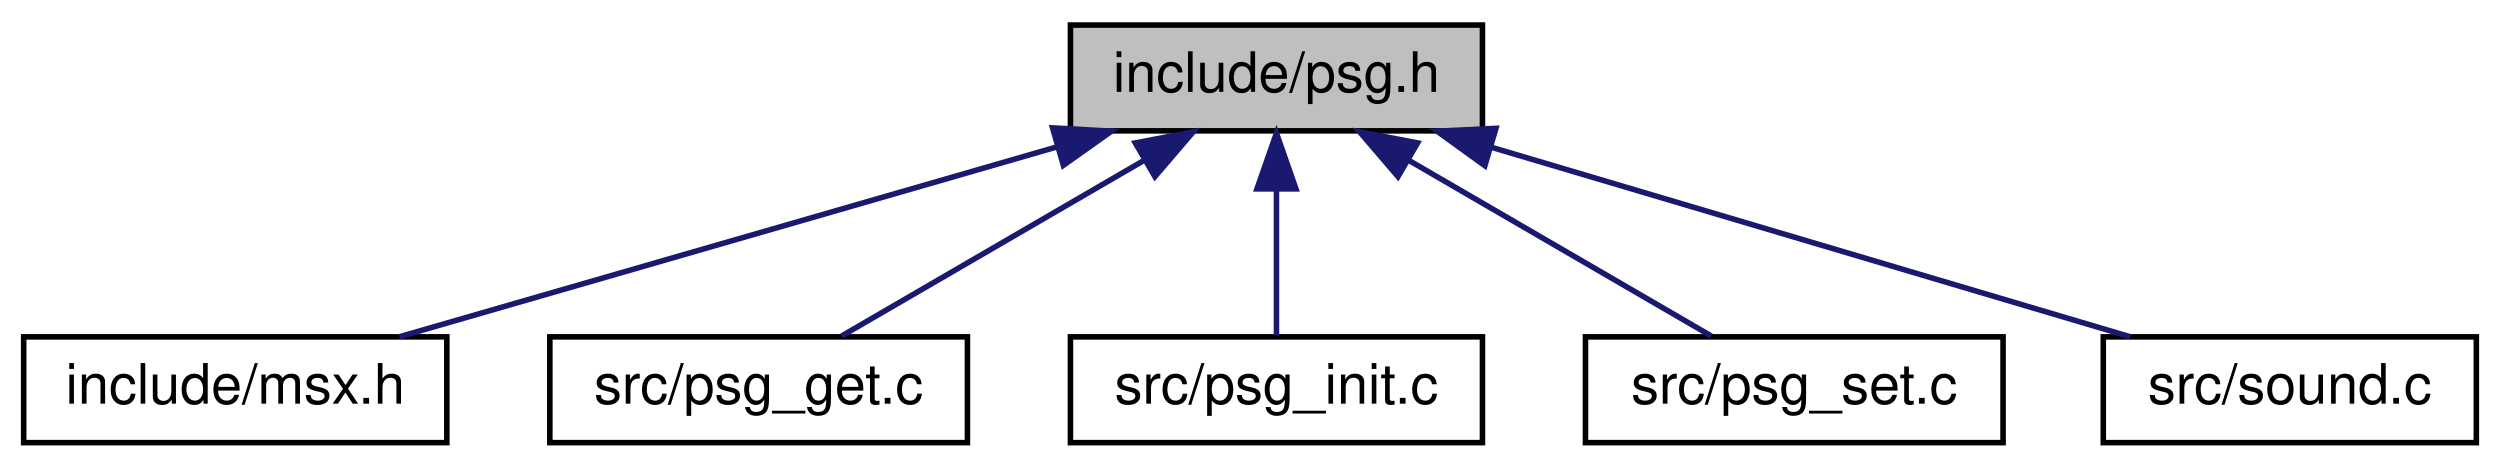
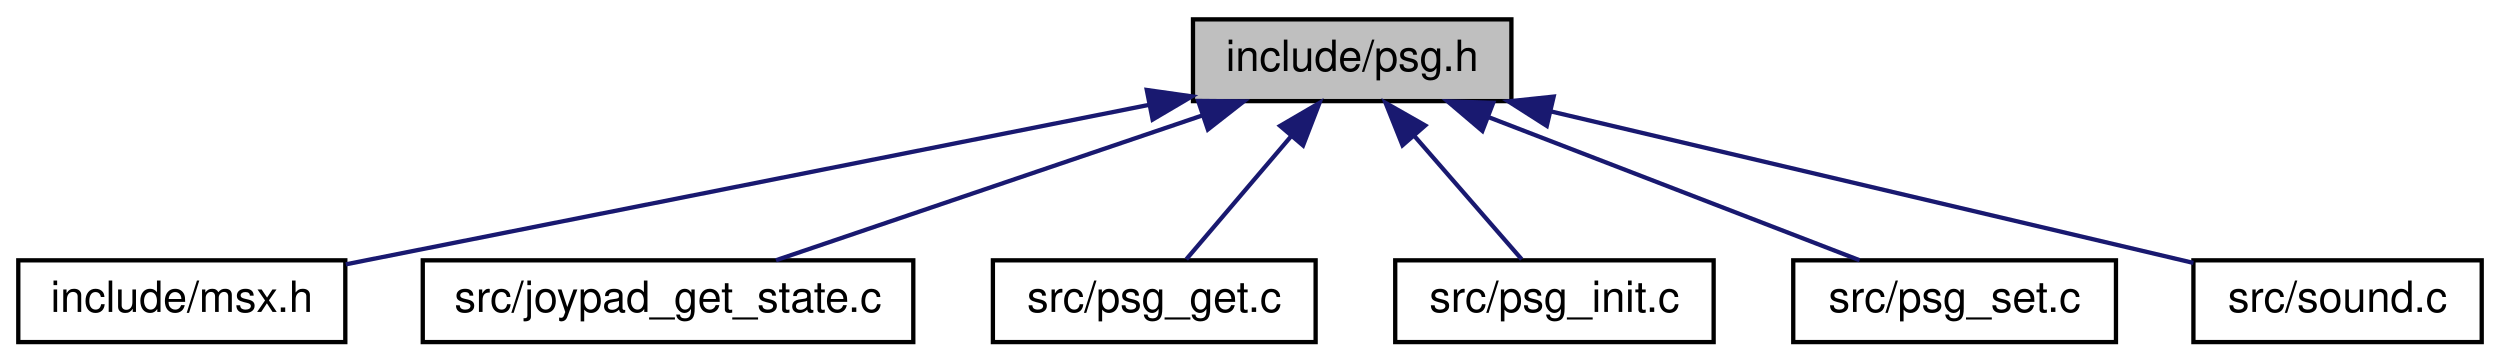
- <svg xmlns="http://www.w3.org/2000/svg" xmlns:xlink="http://www.w3.org/1999/xlink" width="449pt" height="84pt" viewBox="0.00 0.00 448.50 84.00">
+ <svg xmlns="http://www.w3.org/2000/svg" xmlns:xlink="http://www.w3.org/1999/xlink" width="581pt" height="84pt" viewBox="0.00 0.00 580.50 84.00">
  <g id="graph0" class="graph" transform="scale(1 1) rotate(0) translate(4 80)">
    <g id="node1" class="node">
      <g id="a_node1">
        <a xlink:title="Copyright (c) 2021 Daishi Mori (mori0091)">
-           <polygon fill="#bfbfbf" stroke="black" points="188,-56.5 188,-75.5 262,-75.5 262,-56.5 188,-56.5" />
-           <text text-anchor="middle" x="225" y="-63.5" font-family="Helvetica,sans-Serif" font-size="10.00">include/psg.h</text>
+           <polygon fill="#bfbfbf" stroke="black" points="273,-56.5 273,-75.5 347,-75.5 347,-56.5 273,-56.5" />
+           <text text-anchor="middle" x="310" y="-63.5" font-family="Helvetica,sans-Serif" font-size="10.00">include/psg.h</text>
        </a>
      </g>
    </g>
    <g id="node2" class="node">
      <g id="a_node2">
        <a xlink:href="msx_8h.html" target="_top" xlink:title="Copyright (c) 2021 Daishi Mori (mori0091)">
          <polygon fill="none" stroke="black" points="0,-0.5 0,-19.5 76,-19.5 76,-0.5 0,-0.5" />
          <text text-anchor="middle" x="38" y="-7.5" font-family="Helvetica,sans-Serif" font-size="10.00">include/msx.h</text>
        </a>
      </g>
    </g>
    <g id="edge1" class="edge">
-       <path fill="none" stroke="midnightblue" d="M185.41,-53.57C150.13,-43.38 99.31,-28.7 67.49,-19.52" />
-       <polygon fill="midnightblue" stroke="midnightblue" points="184.79,-57.03 195.37,-56.44 186.73,-50.31 184.79,-57.03" />
+       <path fill="none" stroke="midnightblue" d="M262.93,-55.66C210,-45.15 125.06,-28.28 76.11,-18.57" />
+       <polygon fill="midnightblue" stroke="midnightblue" points="262.26,-59.09 272.75,-57.6 263.62,-52.22 262.26,-59.09" />
    </g>
    <g id="node3" class="node">
      <g id="a_node3">
-         <a xlink:href="psg__get_8c.html" target="_top" xlink:title="Copyright (c) 2021 Daishi Mori (mori0091)">
-           <polygon fill="none" stroke="black" points="94.5,-0.5 94.5,-19.5 169.5,-19.5 169.5,-0.5 94.5,-0.5" />
-           <text text-anchor="middle" x="132" y="-7.5" font-family="Helvetica,sans-Serif" font-size="10.00">src/psg_get.c</text>
+         <a xlink:href="joypad__get__state_8c.html" target="_top" xlink:title="Copyright (c) 2021 Daishi Mori (mori0091)">
+           <polygon fill="none" stroke="black" points="94,-0.5 94,-19.5 208,-19.5 208,-0.5 94,-0.5" />
+           <text text-anchor="middle" x="151" y="-7.5" font-family="Helvetica,sans-Serif" font-size="10.00">src/joypad_get_state.c</text>
        </a>
      </g>
    </g>
    <g id="edge2" class="edge">
-       <path fill="none" stroke="midnightblue" d="M201.19,-51.18C184.08,-41.24 161.53,-28.15 146.9,-19.65" />
-       <polygon fill="midnightblue" stroke="midnightblue" points="199.65,-54.33 210.06,-56.32 203.17,-48.28 199.65,-54.33" />
+       <path fill="none" stroke="midnightblue" d="M275.17,-53.17C245.23,-43 202.78,-28.59 176.08,-19.52" />
+       <polygon fill="midnightblue" stroke="midnightblue" points="274.21,-56.54 284.81,-56.44 276.46,-49.91 274.21,-56.54" />
    </g>
    <g id="node4" class="node">
      <g id="a_node4">
-         <a xlink:href="psg__init_8c.html" target="_top" xlink:title="Copyright (c) 2021 Daishi Mori (mori0091)">
-           <polygon fill="none" stroke="black" points="188,-0.5 188,-19.5 262,-19.5 262,-0.5 188,-0.5" />
-           <text text-anchor="middle" x="225" y="-7.5" font-family="Helvetica,sans-Serif" font-size="10.00">src/psg_init.c</text>
+         <a xlink:href="psg__get_8c.html" target="_top" xlink:title="Copyright (c) 2021 Daishi Mori (mori0091)">
+           <polygon fill="none" stroke="black" points="226.5,-0.5 226.5,-19.5 301.5,-19.5 301.5,-0.5 226.5,-0.5" />
+           <text text-anchor="middle" x="264" y="-7.5" font-family="Helvetica,sans-Serif" font-size="10.00">src/psg_get.c</text>
        </a>
      </g>
    </g>
    <g id="edge3" class="edge">
-       <path fill="none" stroke="midnightblue" d="M225,-45.8C225,-36.91 225,-26.78 225,-19.75" />
-       <polygon fill="midnightblue" stroke="midnightblue" points="221.5,-46.08 225,-56.08 228.5,-46.08 221.5,-46.08" />
+       <path fill="none" stroke="midnightblue" d="M295.89,-48.43C287.82,-38.97 278.04,-27.48 271.45,-19.75" />
+       <polygon fill="midnightblue" stroke="midnightblue" points="293.25,-50.74 302.4,-56.08 298.58,-46.2 293.25,-50.74" />
    </g>
    <g id="node5" class="node">
      <g id="a_node5">
-         <a xlink:href="psg__set_8c.html" target="_top" xlink:title="Copyright (c) 2021 Daishi Mori (mori0091)">
-           <polygon fill="none" stroke="black" points="280.5,-0.5 280.5,-19.5 355.5,-19.5 355.5,-0.5 280.5,-0.5" />
-           <text text-anchor="middle" x="318" y="-7.5" font-family="Helvetica,sans-Serif" font-size="10.00">src/psg_set.c</text>
+         <a xlink:href="psg__init_8c.html" target="_top" xlink:title="Copyright (c) 2021 Daishi Mori (mori0091)">
+           <polygon fill="none" stroke="black" points="320,-0.5 320,-19.5 394,-19.5 394,-0.5 320,-0.5" />
+           <text text-anchor="middle" x="357" y="-7.5" font-family="Helvetica,sans-Serif" font-size="10.00">src/psg_init.c</text>
        </a>
      </g>
    </g>
    <g id="edge4" class="edge">
-       <path fill="none" stroke="midnightblue" d="M248.81,-51.18C265.92,-41.24 288.47,-28.15 303.1,-19.65" />
-       <polygon fill="midnightblue" stroke="midnightblue" points="246.83,-48.28 239.94,-56.32 250.35,-54.33 246.83,-48.28" />
+       <path fill="none" stroke="midnightblue" d="M324.42,-48.43C332.66,-38.97 342.65,-27.48 349.38,-19.75" />
+       <polygon fill="midnightblue" stroke="midnightblue" points="321.69,-46.24 317.76,-56.08 326.97,-50.84 321.69,-46.24" />
    </g>
    <g id="node6" class="node">
      <g id="a_node6">
-         <a xlink:href="sound_8c.html" target="_top" xlink:title="Copyright (c) 2021 Daishi Mori (mori0091)">
-           <polygon fill="none" stroke="black" points="373.5,-0.5 373.5,-19.5 440.5,-19.5 440.5,-0.5 373.5,-0.5" />
-           <text text-anchor="middle" x="407" y="-7.5" font-family="Helvetica,sans-Serif" font-size="10.00">src/sound.c</text>
+         <a xlink:href="psg__set_8c.html" target="_top" xlink:title="Copyright (c) 2021 Daishi Mori (mori0091)">
+           <polygon fill="none" stroke="black" points="412.5,-0.5 412.5,-19.5 487.5,-19.5 487.5,-0.5 412.5,-0.5" />
+           <text text-anchor="middle" x="450" y="-7.5" font-family="Helvetica,sans-Serif" font-size="10.00">src/psg_set.c</text>
        </a>
      </g>
    </g>
    <g id="edge5" class="edge">
-       <path fill="none" stroke="midnightblue" d="M263.53,-53.57C297.86,-43.38 347.33,-28.7 378.3,-19.52" />
-       <polygon fill="midnightblue" stroke="midnightblue" points="262.43,-50.24 253.84,-56.44 264.42,-56.95 262.43,-50.24" />
+       <path fill="none" stroke="midnightblue" d="M341.7,-52.77C368,-42.63 404.72,-28.47 427.92,-19.52" />
+       <polygon fill="midnightblue" stroke="midnightblue" points="340.25,-49.58 332.18,-56.44 342.77,-56.11 340.25,-49.58" />
+     </g>
+     <g id="node7" class="node">
+       <g id="a_node7">
+         <a xlink:href="sound_8c.html" target="_top" xlink:title="Copyright (c) 2021 Daishi Mori (mori0091)">
+           <polygon fill="none" stroke="black" points="505.5,-0.5 505.5,-19.5 572.5,-19.5 572.5,-0.5 505.5,-0.5" />
+           <text text-anchor="middle" x="539" y="-7.5" font-family="Helvetica,sans-Serif" font-size="10.00">src/sound.c</text>
+         </a>
+       </g>
+     </g>
+     <g id="edge6" class="edge">
+       <path fill="none" stroke="midnightblue" d="M356.21,-54.1C400.43,-43.67 466.08,-28.2 505.49,-18.9" />
+       <polygon fill="midnightblue" stroke="midnightblue" points="355.22,-50.74 346.29,-56.44 356.82,-57.55 355.22,-50.74" />
    </g>
  </g>
</svg>
